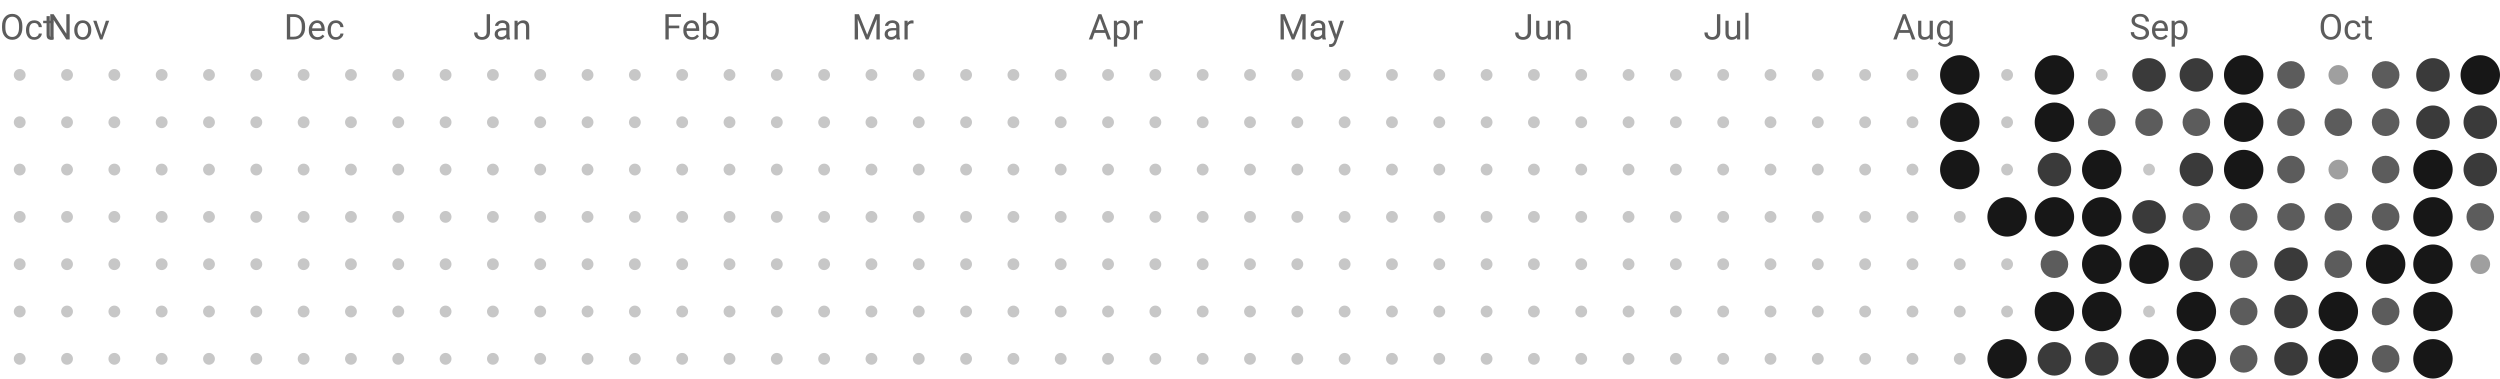
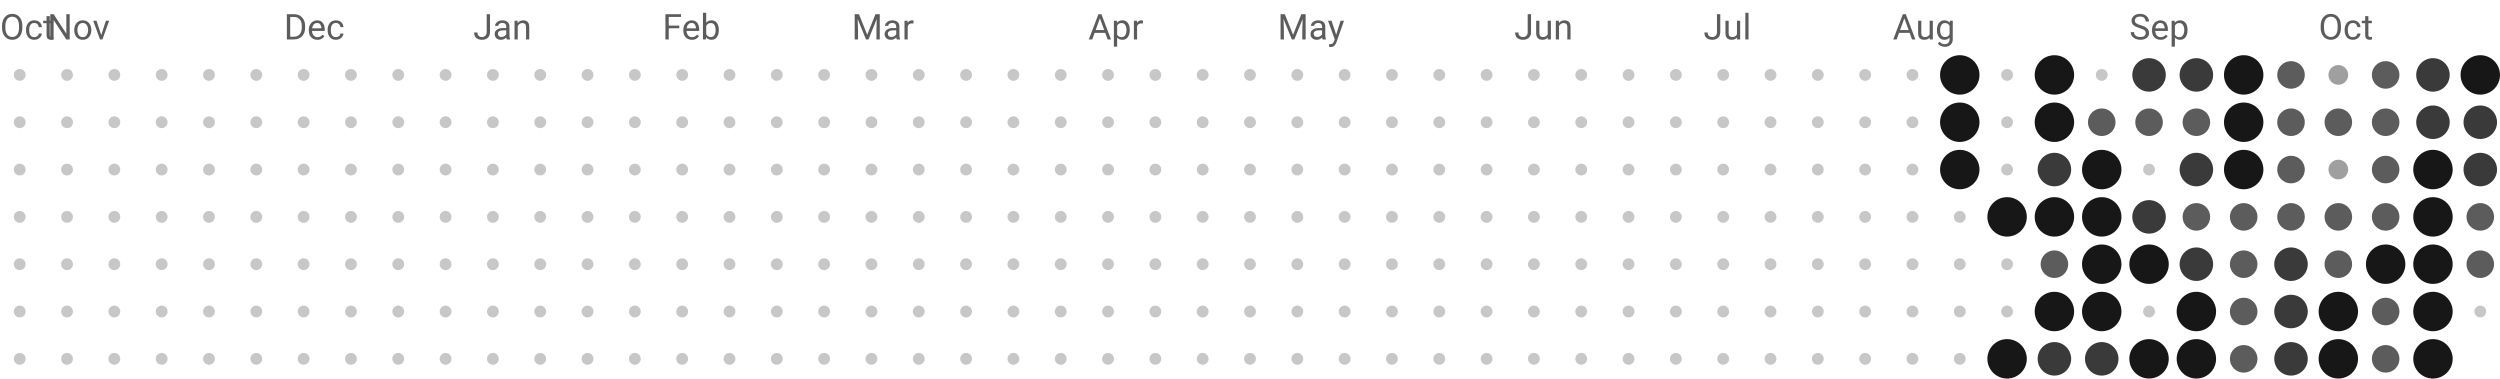
<svg xmlns="http://www.w3.org/2000/svg" width="634" height="96" viewBox="0 0 634 96" role="img">
  <text x="0" y="10" font-family="-apple-system,BlinkMacSystemFont,'Segoe UI',Roboto,Helvetica,Arial,sans-serif" font-size="9" fill="#5c5c5c">Oct</text>
  <text x="12" y="10" font-family="-apple-system,BlinkMacSystemFont,'Segoe UI',Roboto,Helvetica,Arial,sans-serif" font-size="9" fill="#5c5c5c">Nov</text>
  <text x="72" y="10" font-family="-apple-system,BlinkMacSystemFont,'Segoe UI',Roboto,Helvetica,Arial,sans-serif" font-size="9" fill="#5c5c5c">Dec</text>
  <text x="120" y="10" font-family="-apple-system,BlinkMacSystemFont,'Segoe UI',Roboto,Helvetica,Arial,sans-serif" font-size="9" fill="#5c5c5c">Jan</text>
  <text x="168" y="10" font-family="-apple-system,BlinkMacSystemFont,'Segoe UI',Roboto,Helvetica,Arial,sans-serif" font-size="9" fill="#5c5c5c">Feb</text>
  <text x="216" y="10" font-family="-apple-system,BlinkMacSystemFont,'Segoe UI',Roboto,Helvetica,Arial,sans-serif" font-size="9" fill="#5c5c5c">Mar</text>
  <text x="276" y="10" font-family="-apple-system,BlinkMacSystemFont,'Segoe UI',Roboto,Helvetica,Arial,sans-serif" font-size="9" fill="#5c5c5c">Apr</text>
  <text x="324" y="10" font-family="-apple-system,BlinkMacSystemFont,'Segoe UI',Roboto,Helvetica,Arial,sans-serif" font-size="9" fill="#5c5c5c">May</text>
  <text x="384" y="10" font-family="-apple-system,BlinkMacSystemFont,'Segoe UI',Roboto,Helvetica,Arial,sans-serif" font-size="9" fill="#5c5c5c">Jun</text>
  <text x="432" y="10" font-family="-apple-system,BlinkMacSystemFont,'Segoe UI',Roboto,Helvetica,Arial,sans-serif" font-size="9" fill="#5c5c5c">Jul</text>
  <text x="480" y="10" font-family="-apple-system,BlinkMacSystemFont,'Segoe UI',Roboto,Helvetica,Arial,sans-serif" font-size="9" fill="#5c5c5c">Aug</text>
  <text x="540" y="10" font-family="-apple-system,BlinkMacSystemFont,'Segoe UI',Roboto,Helvetica,Arial,sans-serif" font-size="9" fill="#5c5c5c">Sep</text>
  <text x="588" y="10" font-family="-apple-system,BlinkMacSystemFont,'Segoe UI',Roboto,Helvetica,Arial,sans-serif" font-size="9" fill="#5c5c5c">Oct</text>
  <circle cx="5" cy="19" r="1.5" fill="#c7c7c7" />
  <circle cx="5" cy="31" r="1.5" fill="#c7c7c7" />
  <circle cx="5" cy="43" r="1.5" fill="#c7c7c7" />
  <circle cx="5" cy="55" r="1.5" fill="#c7c7c7" />
  <circle cx="5" cy="67" r="1.5" fill="#c7c7c7" />
  <circle cx="5" cy="79" r="1.5" fill="#c7c7c7" />
  <circle cx="5" cy="91" r="1.5" fill="#c7c7c7" />
  <circle cx="17" cy="19" r="1.5" fill="#c7c7c7" />
  <circle cx="17" cy="31" r="1.5" fill="#c7c7c7" />
  <circle cx="17" cy="43" r="1.5" fill="#c7c7c7" />
  <circle cx="17" cy="55" r="1.5" fill="#c7c7c7" />
  <circle cx="17" cy="67" r="1.5" fill="#c7c7c7" />
  <circle cx="17" cy="79" r="1.5" fill="#c7c7c7" />
  <circle cx="17" cy="91" r="1.5" fill="#c7c7c7" />
  <circle cx="29" cy="19" r="1.5" fill="#c7c7c7" />
  <circle cx="29" cy="31" r="1.5" fill="#c7c7c7" />
  <circle cx="29" cy="43" r="1.5" fill="#c7c7c7" />
  <circle cx="29" cy="55" r="1.5" fill="#c7c7c7" />
  <circle cx="29" cy="67" r="1.5" fill="#c7c7c7" />
  <circle cx="29" cy="79" r="1.5" fill="#c7c7c7" />
  <circle cx="29" cy="91" r="1.5" fill="#c7c7c7" />
  <circle cx="41" cy="19" r="1.5" fill="#c7c7c7" />
  <circle cx="41" cy="31" r="1.5" fill="#c7c7c7" />
  <circle cx="41" cy="43" r="1.5" fill="#c7c7c7" />
  <circle cx="41" cy="55" r="1.5" fill="#c7c7c7" />
  <circle cx="41" cy="67" r="1.5" fill="#c7c7c7" />
  <circle cx="41" cy="79" r="1.5" fill="#c7c7c7" />
  <circle cx="41" cy="91" r="1.5" fill="#c7c7c7" />
  <circle cx="53" cy="19" r="1.5" fill="#c7c7c7" />
  <circle cx="53" cy="31" r="1.5" fill="#c7c7c7" />
  <circle cx="53" cy="43" r="1.5" fill="#c7c7c7" />
  <circle cx="53" cy="55" r="1.5" fill="#c7c7c7" />
  <circle cx="53" cy="67" r="1.5" fill="#c7c7c7" />
  <circle cx="53" cy="79" r="1.5" fill="#c7c7c7" />
  <circle cx="53" cy="91" r="1.5" fill="#c7c7c7" />
  <circle cx="65" cy="19" r="1.5" fill="#c7c7c7" />
  <circle cx="65" cy="31" r="1.5" fill="#c7c7c7" />
  <circle cx="65" cy="43" r="1.5" fill="#c7c7c7" />
  <circle cx="65" cy="55" r="1.5" fill="#c7c7c7" />
  <circle cx="65" cy="67" r="1.5" fill="#c7c7c7" />
  <circle cx="65" cy="79" r="1.5" fill="#c7c7c7" />
  <circle cx="65" cy="91" r="1.5" fill="#c7c7c7" />
  <circle cx="77" cy="19" r="1.5" fill="#c7c7c7" />
  <circle cx="77" cy="31" r="1.5" fill="#c7c7c7" />
  <circle cx="77" cy="43" r="1.5" fill="#c7c7c7" />
  <circle cx="77" cy="55" r="1.5" fill="#c7c7c7" />
  <circle cx="77" cy="67" r="1.5" fill="#c7c7c7" />
  <circle cx="77" cy="79" r="1.5" fill="#c7c7c7" />
  <circle cx="77" cy="91" r="1.5" fill="#c7c7c7" />
  <circle cx="89" cy="19" r="1.5" fill="#c7c7c7" />
  <circle cx="89" cy="31" r="1.5" fill="#c7c7c7" />
  <circle cx="89" cy="43" r="1.5" fill="#c7c7c7" />
  <circle cx="89" cy="55" r="1.5" fill="#c7c7c7" />
  <circle cx="89" cy="67" r="1.5" fill="#c7c7c7" />
  <circle cx="89" cy="79" r="1.5" fill="#c7c7c7" />
  <circle cx="89" cy="91" r="1.5" fill="#c7c7c7" />
  <circle cx="101" cy="19" r="1.5" fill="#c7c7c7" />
  <circle cx="101" cy="31" r="1.5" fill="#c7c7c7" />
  <circle cx="101" cy="43" r="1.5" fill="#c7c7c7" />
  <circle cx="101" cy="55" r="1.5" fill="#c7c7c7" />
  <circle cx="101" cy="67" r="1.5" fill="#c7c7c7" />
  <circle cx="101" cy="79" r="1.5" fill="#c7c7c7" />
  <circle cx="101" cy="91" r="1.5" fill="#c7c7c7" />
  <circle cx="113" cy="19" r="1.5" fill="#c7c7c7" />
  <circle cx="113" cy="31" r="1.5" fill="#c7c7c7" />
  <circle cx="113" cy="43" r="1.5" fill="#c7c7c7" />
  <circle cx="113" cy="55" r="1.5" fill="#c7c7c7" />
  <circle cx="113" cy="67" r="1.5" fill="#c7c7c7" />
  <circle cx="113" cy="79" r="1.5" fill="#c7c7c7" />
  <circle cx="113" cy="91" r="1.5" fill="#c7c7c7" />
  <circle cx="125" cy="19" r="1.5" fill="#c7c7c7" />
  <circle cx="125" cy="31" r="1.5" fill="#c7c7c7" />
  <circle cx="125" cy="43" r="1.5" fill="#c7c7c7" />
  <circle cx="125" cy="55" r="1.5" fill="#c7c7c7" />
  <circle cx="125" cy="67" r="1.5" fill="#c7c7c7" />
  <circle cx="125" cy="79" r="1.5" fill="#c7c7c7" />
  <circle cx="125" cy="91" r="1.5" fill="#c7c7c7" />
  <circle cx="137" cy="19" r="1.5" fill="#c7c7c7" />
  <circle cx="137" cy="31" r="1.5" fill="#c7c7c7" />
  <circle cx="137" cy="43" r="1.5" fill="#c7c7c7" />
  <circle cx="137" cy="55" r="1.5" fill="#c7c7c7" />
  <circle cx="137" cy="67" r="1.5" fill="#c7c7c7" />
  <circle cx="137" cy="79" r="1.5" fill="#c7c7c7" />
  <circle cx="137" cy="91" r="1.5" fill="#c7c7c7" />
  <circle cx="149" cy="19" r="1.5" fill="#c7c7c7" />
  <circle cx="149" cy="31" r="1.5" fill="#c7c7c7" />
  <circle cx="149" cy="43" r="1.5" fill="#c7c7c7" />
  <circle cx="149" cy="55" r="1.5" fill="#c7c7c7" />
  <circle cx="149" cy="67" r="1.5" fill="#c7c7c7" />
  <circle cx="149" cy="79" r="1.5" fill="#c7c7c7" />
  <circle cx="149" cy="91" r="1.5" fill="#c7c7c7" />
  <circle cx="161" cy="19" r="1.5" fill="#c7c7c7" />
  <circle cx="161" cy="31" r="1.5" fill="#c7c7c7" />
  <circle cx="161" cy="43" r="1.5" fill="#c7c7c7" />
  <circle cx="161" cy="55" r="1.5" fill="#c7c7c7" />
  <circle cx="161" cy="67" r="1.5" fill="#c7c7c7" />
  <circle cx="161" cy="79" r="1.5" fill="#c7c7c7" />
  <circle cx="161" cy="91" r="1.5" fill="#c7c7c7" />
  <circle cx="173" cy="19" r="1.5" fill="#c7c7c7" />
  <circle cx="173" cy="31" r="1.5" fill="#c7c7c7" />
  <circle cx="173" cy="43" r="1.5" fill="#c7c7c7" />
  <circle cx="173" cy="55" r="1.5" fill="#c7c7c7" />
  <circle cx="173" cy="67" r="1.5" fill="#c7c7c7" />
  <circle cx="173" cy="79" r="1.5" fill="#c7c7c7" />
  <circle cx="173" cy="91" r="1.5" fill="#c7c7c7" />
  <circle cx="185" cy="19" r="1.5" fill="#c7c7c7" />
  <circle cx="185" cy="31" r="1.5" fill="#c7c7c7" />
  <circle cx="185" cy="43" r="1.5" fill="#c7c7c7" />
  <circle cx="185" cy="55" r="1.5" fill="#c7c7c7" />
  <circle cx="185" cy="67" r="1.5" fill="#c7c7c7" />
  <circle cx="185" cy="79" r="1.5" fill="#c7c7c7" />
  <circle cx="185" cy="91" r="1.5" fill="#c7c7c7" />
  <circle cx="197" cy="19" r="1.5" fill="#c7c7c7" />
  <circle cx="197" cy="31" r="1.5" fill="#c7c7c7" />
  <circle cx="197" cy="43" r="1.5" fill="#c7c7c7" />
  <circle cx="197" cy="55" r="1.5" fill="#c7c7c7" />
  <circle cx="197" cy="67" r="1.5" fill="#c7c7c7" />
  <circle cx="197" cy="79" r="1.5" fill="#c7c7c7" />
  <circle cx="197" cy="91" r="1.5" fill="#c7c7c7" />
  <circle cx="209" cy="19" r="1.5" fill="#c7c7c7" />
  <circle cx="209" cy="31" r="1.5" fill="#c7c7c7" />
  <circle cx="209" cy="43" r="1.5" fill="#c7c7c7" />
  <circle cx="209" cy="55" r="1.5" fill="#c7c7c7" />
  <circle cx="209" cy="67" r="1.5" fill="#c7c7c7" />
  <circle cx="209" cy="79" r="1.5" fill="#c7c7c7" />
  <circle cx="209" cy="91" r="1.5" fill="#c7c7c7" />
  <circle cx="221" cy="19" r="1.5" fill="#c7c7c7" />
  <circle cx="221" cy="31" r="1.5" fill="#c7c7c7" />
  <circle cx="221" cy="43" r="1.5" fill="#c7c7c7" />
  <circle cx="221" cy="55" r="1.5" fill="#c7c7c7" />
  <circle cx="221" cy="67" r="1.5" fill="#c7c7c7" />
  <circle cx="221" cy="79" r="1.5" fill="#c7c7c7" />
  <circle cx="221" cy="91" r="1.5" fill="#c7c7c7" />
  <circle cx="233" cy="19" r="1.5" fill="#c7c7c7" />
  <circle cx="233" cy="31" r="1.5" fill="#c7c7c7" />
  <circle cx="233" cy="43" r="1.5" fill="#c7c7c7" />
  <circle cx="233" cy="55" r="1.5" fill="#c7c7c7" />
  <circle cx="233" cy="67" r="1.5" fill="#c7c7c7" />
  <circle cx="233" cy="79" r="1.5" fill="#c7c7c7" />
  <circle cx="233" cy="91" r="1.5" fill="#c7c7c7" />
  <circle cx="245" cy="19" r="1.5" fill="#c7c7c7" />
  <circle cx="245" cy="31" r="1.5" fill="#c7c7c7" />
  <circle cx="245" cy="43" r="1.5" fill="#c7c7c7" />
  <circle cx="245" cy="55" r="1.5" fill="#c7c7c7" />
  <circle cx="245" cy="67" r="1.5" fill="#c7c7c7" />
  <circle cx="245" cy="79" r="1.5" fill="#c7c7c7" />
  <circle cx="245" cy="91" r="1.5" fill="#c7c7c7" />
  <circle cx="257" cy="19" r="1.5" fill="#c7c7c7" />
  <circle cx="257" cy="31" r="1.5" fill="#c7c7c7" />
  <circle cx="257" cy="43" r="1.5" fill="#c7c7c7" />
  <circle cx="257" cy="55" r="1.5" fill="#c7c7c7" />
  <circle cx="257" cy="67" r="1.5" fill="#c7c7c7" />
  <circle cx="257" cy="79" r="1.5" fill="#c7c7c7" />
  <circle cx="257" cy="91" r="1.5" fill="#c7c7c7" />
  <circle cx="269" cy="19" r="1.5" fill="#c7c7c7" />
  <circle cx="269" cy="31" r="1.5" fill="#c7c7c7" />
  <circle cx="269" cy="43" r="1.5" fill="#c7c7c7" />
  <circle cx="269" cy="55" r="1.5" fill="#c7c7c7" />
  <circle cx="269" cy="67" r="1.5" fill="#c7c7c7" />
  <circle cx="269" cy="79" r="1.5" fill="#c7c7c7" />
  <circle cx="269" cy="91" r="1.5" fill="#c7c7c7" />
  <circle cx="281" cy="19" r="1.5" fill="#c7c7c7" />
  <circle cx="281" cy="31" r="1.5" fill="#c7c7c7" />
  <circle cx="281" cy="43" r="1.5" fill="#c7c7c7" />
  <circle cx="281" cy="55" r="1.5" fill="#c7c7c7" />
  <circle cx="281" cy="67" r="1.5" fill="#c7c7c7" />
  <circle cx="281" cy="79" r="1.5" fill="#c7c7c7" />
  <circle cx="281" cy="91" r="1.5" fill="#c7c7c7" />
  <circle cx="293" cy="19" r="1.5" fill="#c7c7c7" />
  <circle cx="293" cy="31" r="1.5" fill="#c7c7c7" />
  <circle cx="293" cy="43" r="1.5" fill="#c7c7c7" />
  <circle cx="293" cy="55" r="1.5" fill="#c7c7c7" />
  <circle cx="293" cy="67" r="1.5" fill="#c7c7c7" />
  <circle cx="293" cy="79" r="1.5" fill="#c7c7c7" />
  <circle cx="293" cy="91" r="1.5" fill="#c7c7c7" />
  <circle cx="305" cy="19" r="1.5" fill="#c7c7c7" />
  <circle cx="305" cy="31" r="1.5" fill="#c7c7c7" />
  <circle cx="305" cy="43" r="1.5" fill="#c7c7c7" />
  <circle cx="305" cy="55" r="1.5" fill="#c7c7c7" />
  <circle cx="305" cy="67" r="1.5" fill="#c7c7c7" />
  <circle cx="305" cy="79" r="1.5" fill="#c7c7c7" />
  <circle cx="305" cy="91" r="1.5" fill="#c7c7c7" />
  <circle cx="317" cy="19" r="1.5" fill="#c7c7c7" />
  <circle cx="317" cy="31" r="1.5" fill="#c7c7c7" />
  <circle cx="317" cy="43" r="1.5" fill="#c7c7c7" />
  <circle cx="317" cy="55" r="1.5" fill="#c7c7c7" />
  <circle cx="317" cy="67" r="1.5" fill="#c7c7c7" />
  <circle cx="317" cy="79" r="1.5" fill="#c7c7c7" />
  <circle cx="317" cy="91" r="1.5" fill="#c7c7c7" />
  <circle cx="329" cy="19" r="1.5" fill="#c7c7c7" />
  <circle cx="329" cy="31" r="1.5" fill="#c7c7c7" />
  <circle cx="329" cy="43" r="1.5" fill="#c7c7c7" />
  <circle cx="329" cy="55" r="1.5" fill="#c7c7c7" />
  <circle cx="329" cy="67" r="1.5" fill="#c7c7c7" />
  <circle cx="329" cy="79" r="1.5" fill="#c7c7c7" />
  <circle cx="329" cy="91" r="1.5" fill="#c7c7c7" />
  <circle cx="341" cy="19" r="1.5" fill="#c7c7c7" />
  <circle cx="341" cy="31" r="1.5" fill="#c7c7c7" />
  <circle cx="341" cy="43" r="1.5" fill="#c7c7c7" />
  <circle cx="341" cy="55" r="1.5" fill="#c7c7c7" />
  <circle cx="341" cy="67" r="1.5" fill="#c7c7c7" />
  <circle cx="341" cy="79" r="1.5" fill="#c7c7c7" />
  <circle cx="341" cy="91" r="1.5" fill="#c7c7c7" />
  <circle cx="353" cy="19" r="1.5" fill="#c7c7c7" />
  <circle cx="353" cy="31" r="1.5" fill="#c7c7c7" />
  <circle cx="353" cy="43" r="1.5" fill="#c7c7c7" />
  <circle cx="353" cy="55" r="1.5" fill="#c7c7c7" />
  <circle cx="353" cy="67" r="1.5" fill="#c7c7c7" />
  <circle cx="353" cy="79" r="1.5" fill="#c7c7c7" />
  <circle cx="353" cy="91" r="1.5" fill="#c7c7c7" />
  <circle cx="365" cy="19" r="1.5" fill="#c7c7c7" />
  <circle cx="365" cy="31" r="1.5" fill="#c7c7c7" />
  <circle cx="365" cy="43" r="1.5" fill="#c7c7c7" />
  <circle cx="365" cy="55" r="1.5" fill="#c7c7c7" />
  <circle cx="365" cy="67" r="1.5" fill="#c7c7c7" />
  <circle cx="365" cy="79" r="1.5" fill="#c7c7c7" />
  <circle cx="365" cy="91" r="1.5" fill="#c7c7c7" />
  <circle cx="377" cy="19" r="1.5" fill="#c7c7c7" />
  <circle cx="377" cy="31" r="1.5" fill="#c7c7c7" />
  <circle cx="377" cy="43" r="1.5" fill="#c7c7c7" />
  <circle cx="377" cy="55" r="1.5" fill="#c7c7c7" />
  <circle cx="377" cy="67" r="1.5" fill="#c7c7c7" />
  <circle cx="377" cy="79" r="1.5" fill="#c7c7c7" />
  <circle cx="377" cy="91" r="1.5" fill="#c7c7c7" />
  <circle cx="389" cy="19" r="1.5" fill="#c7c7c7" />
  <circle cx="389" cy="31" r="1.5" fill="#c7c7c7" />
  <circle cx="389" cy="43" r="1.5" fill="#c7c7c7" />
  <circle cx="389" cy="55" r="1.5" fill="#c7c7c7" />
  <circle cx="389" cy="67" r="1.5" fill="#c7c7c7" />
  <circle cx="389" cy="79" r="1.5" fill="#c7c7c7" />
  <circle cx="389" cy="91" r="1.5" fill="#c7c7c7" />
  <circle cx="401" cy="19" r="1.5" fill="#c7c7c7" />
  <circle cx="401" cy="31" r="1.5" fill="#c7c7c7" />
  <circle cx="401" cy="43" r="1.5" fill="#c7c7c7" />
  <circle cx="401" cy="55" r="1.5" fill="#c7c7c7" />
  <circle cx="401" cy="67" r="1.5" fill="#c7c7c7" />
  <circle cx="401" cy="79" r="1.5" fill="#c7c7c7" />
  <circle cx="401" cy="91" r="1.5" fill="#c7c7c7" />
  <circle cx="413" cy="19" r="1.5" fill="#c7c7c7" />
  <circle cx="413" cy="31" r="1.5" fill="#c7c7c7" />
  <circle cx="413" cy="43" r="1.5" fill="#c7c7c7" />
  <circle cx="413" cy="55" r="1.5" fill="#c7c7c7" />
  <circle cx="413" cy="67" r="1.5" fill="#c7c7c7" />
  <circle cx="413" cy="79" r="1.5" fill="#c7c7c7" />
  <circle cx="413" cy="91" r="1.5" fill="#c7c7c7" />
  <circle cx="425" cy="19" r="1.5" fill="#c7c7c7" />
  <circle cx="425" cy="31" r="1.5" fill="#c7c7c7" />
  <circle cx="425" cy="43" r="1.5" fill="#c7c7c7" />
  <circle cx="425" cy="55" r="1.5" fill="#c7c7c7" />
  <circle cx="425" cy="67" r="1.5" fill="#c7c7c7" />
  <circle cx="425" cy="79" r="1.5" fill="#c7c7c7" />
  <circle cx="425" cy="91" r="1.5" fill="#c7c7c7" />
  <circle cx="437" cy="19" r="1.5" fill="#c7c7c7" />
  <circle cx="437" cy="31" r="1.5" fill="#c7c7c7" />
  <circle cx="437" cy="43" r="1.5" fill="#c7c7c7" />
  <circle cx="437" cy="55" r="1.5" fill="#c7c7c7" />
  <circle cx="437" cy="67" r="1.5" fill="#c7c7c7" />
  <circle cx="437" cy="79" r="1.5" fill="#c7c7c7" />
  <circle cx="437" cy="91" r="1.5" fill="#c7c7c7" />
  <circle cx="449" cy="19" r="1.5" fill="#c7c7c7" />
  <circle cx="449" cy="31" r="1.5" fill="#c7c7c7" />
  <circle cx="449" cy="43" r="1.5" fill="#c7c7c7" />
  <circle cx="449" cy="55" r="1.5" fill="#c7c7c7" />
  <circle cx="449" cy="67" r="1.5" fill="#c7c7c7" />
  <circle cx="449" cy="79" r="1.5" fill="#c7c7c7" />
  <circle cx="449" cy="91" r="1.5" fill="#c7c7c7" />
  <circle cx="461" cy="19" r="1.5" fill="#c7c7c7" />
  <circle cx="461" cy="31" r="1.5" fill="#c7c7c7" />
  <circle cx="461" cy="43" r="1.5" fill="#c7c7c7" />
  <circle cx="461" cy="55" r="1.5" fill="#c7c7c7" />
  <circle cx="461" cy="67" r="1.5" fill="#c7c7c7" />
  <circle cx="461" cy="79" r="1.5" fill="#c7c7c7" />
  <circle cx="461" cy="91" r="1.5" fill="#c7c7c7" />
  <circle cx="473" cy="19" r="1.5" fill="#c7c7c7" />
  <circle cx="473" cy="31" r="1.5" fill="#c7c7c7" />
  <circle cx="473" cy="43" r="1.5" fill="#c7c7c7" />
  <circle cx="473" cy="55" r="1.5" fill="#c7c7c7" />
  <circle cx="473" cy="67" r="1.5" fill="#c7c7c7" />
  <circle cx="473" cy="79" r="1.5" fill="#c7c7c7" />
  <circle cx="473" cy="91" r="1.5" fill="#c7c7c7" />
  <circle cx="485" cy="19" r="1.5" fill="#c7c7c7" />
  <circle cx="485" cy="31" r="1.5" fill="#c7c7c7" />
  <circle cx="485" cy="43" r="1.5" fill="#c7c7c7" />
  <circle cx="485" cy="55" r="1.5" fill="#c7c7c7" />
  <circle cx="485" cy="67" r="1.5" fill="#c7c7c7" />
  <circle cx="485" cy="79" r="1.5" fill="#c7c7c7" />
  <circle cx="485" cy="91" r="1.5" fill="#c7c7c7" />
  <circle cx="497" cy="19" r="5" fill="#171717" />
  <circle cx="497" cy="31" r="5" fill="#171717" />
  <circle cx="497" cy="43" r="5" fill="#171717" />
  <circle cx="497" cy="55" r="1.5" fill="#c7c7c7" />
  <circle cx="497" cy="67" r="1.5" fill="#c7c7c7" />
  <circle cx="497" cy="79" r="1.5" fill="#c7c7c7" />
  <circle cx="497" cy="91" r="1.5" fill="#c7c7c7" />
  <circle cx="509" cy="19" r="1.5" fill="#c7c7c7" />
  <circle cx="509" cy="31" r="1.5" fill="#c7c7c7" />
  <circle cx="509" cy="43" r="1.5" fill="#c7c7c7" />
  <circle cx="509" cy="55" r="5" fill="#171717" />
  <circle cx="509" cy="67" r="1.5" fill="#c7c7c7" />
  <circle cx="509" cy="79" r="1.5" fill="#c7c7c7" />
  <circle cx="509" cy="91" r="5" fill="#171717" />
  <circle cx="521" cy="19" r="5" fill="#171717" />
  <circle cx="521" cy="31" r="5" fill="#171717" />
  <circle cx="521" cy="43" r="4.25" fill="#3a3a3a" />
  <circle cx="521" cy="55" r="5" fill="#171717" />
  <circle cx="521" cy="67" r="3.5" fill="#5c5c5c" />
  <circle cx="521" cy="79" r="5" fill="#171717" />
  <circle cx="521" cy="91" r="4.25" fill="#3a3a3a" />
  <circle cx="533" cy="19" r="1.5" fill="#c7c7c7" />
  <circle cx="533" cy="31" r="3.5" fill="#5c5c5c" />
  <circle cx="533" cy="43" r="5" fill="#171717" />
  <circle cx="533" cy="55" r="5" fill="#171717" />
  <circle cx="533" cy="67" r="5" fill="#171717" />
  <circle cx="533" cy="79" r="5" fill="#171717" />
  <circle cx="533" cy="91" r="4.25" fill="#3a3a3a" />
  <circle cx="545" cy="19" r="4.25" fill="#3a3a3a" />
  <circle cx="545" cy="31" r="3.5" fill="#5c5c5c" />
  <circle cx="545" cy="43" r="1.5" fill="#c7c7c7" />
  <circle cx="545" cy="55" r="4.25" fill="#3a3a3a" />
  <circle cx="545" cy="67" r="5" fill="#171717" />
  <circle cx="545" cy="79" r="1.5" fill="#c7c7c7" />
  <circle cx="545" cy="91" r="5" fill="#171717" />
  <circle cx="557" cy="19" r="4.25" fill="#3a3a3a" />
  <circle cx="557" cy="31" r="3.5" fill="#5c5c5c" />
  <circle cx="557" cy="43" r="4.25" fill="#3a3a3a" />
  <circle cx="557" cy="55" r="3.5" fill="#5c5c5c" />
  <circle cx="557" cy="67" r="4.25" fill="#3a3a3a" />
  <circle cx="557" cy="79" r="5" fill="#171717" />
  <circle cx="557" cy="91" r="5" fill="#171717" />
  <circle cx="569" cy="19" r="5" fill="#171717" />
  <circle cx="569" cy="31" r="5" fill="#171717" />
  <circle cx="569" cy="43" r="5" fill="#171717" />
  <circle cx="569" cy="55" r="3.5" fill="#5c5c5c" />
  <circle cx="569" cy="67" r="3.5" fill="#5c5c5c" />
  <circle cx="569" cy="79" r="3.5" fill="#5c5c5c" />
  <circle cx="569" cy="91" r="3.5" fill="#5c5c5c" />
  <circle cx="581" cy="19" r="3.5" fill="#5c5c5c" />
  <circle cx="581" cy="31" r="3.5" fill="#5c5c5c" />
  <circle cx="581" cy="43" r="3.5" fill="#5c5c5c" />
  <circle cx="581" cy="55" r="3.5" fill="#5c5c5c" />
  <circle cx="581" cy="67" r="4.25" fill="#3a3a3a" />
  <circle cx="581" cy="79" r="4.25" fill="#3a3a3a" />
  <circle cx="581" cy="91" r="4.25" fill="#3a3a3a" />
  <circle cx="593" cy="19" r="2.5" fill="#9f9f9f" />
  <circle cx="593" cy="31" r="3.5" fill="#5c5c5c" />
  <circle cx="593" cy="43" r="2.5" fill="#9f9f9f" />
  <circle cx="593" cy="55" r="3.5" fill="#5c5c5c" />
  <circle cx="593" cy="67" r="3.5" fill="#5c5c5c" />
  <circle cx="593" cy="79" r="5" fill="#171717" />
  <circle cx="593" cy="91" r="5" fill="#171717" />
  <circle cx="605" cy="19" r="3.5" fill="#5c5c5c" />
  <circle cx="605" cy="31" r="3.5" fill="#5c5c5c" />
  <circle cx="605" cy="43" r="3.5" fill="#5c5c5c" />
  <circle cx="605" cy="55" r="3.5" fill="#5c5c5c" />
  <circle cx="605" cy="67" r="5" fill="#171717" />
  <circle cx="605" cy="79" r="3.5" fill="#5c5c5c" />
  <circle cx="605" cy="91" r="3.5" fill="#5c5c5c" />
  <circle cx="617" cy="19" r="4.25" fill="#3a3a3a" />
  <circle cx="617" cy="31" r="4.25" fill="#3a3a3a" />
  <circle cx="617" cy="43" r="5" fill="#171717" />
  <circle cx="617" cy="55" r="5" fill="#171717" />
  <circle cx="617" cy="67" r="5" fill="#171717" />
  <circle cx="617" cy="79" r="5" fill="#171717" />
  <circle cx="617" cy="91" r="5" fill="#171717" />
  <circle cx="629" cy="19" r="5" fill="#171717" />
  <circle cx="629" cy="31" r="4.25" fill="#3a3a3a" />
  <circle cx="629" cy="43" r="4.25" fill="#3a3a3a" />
  <circle cx="629" cy="55" r="3.5" fill="#5c5c5c" />
-   <circle cx="629" cy="67" r="2.5" fill="#9f9f9f" />
+   <circle cx="629" cy="67" r="3.5" fill="#5c5c5c" />
+   <circle cx="629" cy="79" r="1.5" fill="#c7c7c7" />
</svg>
